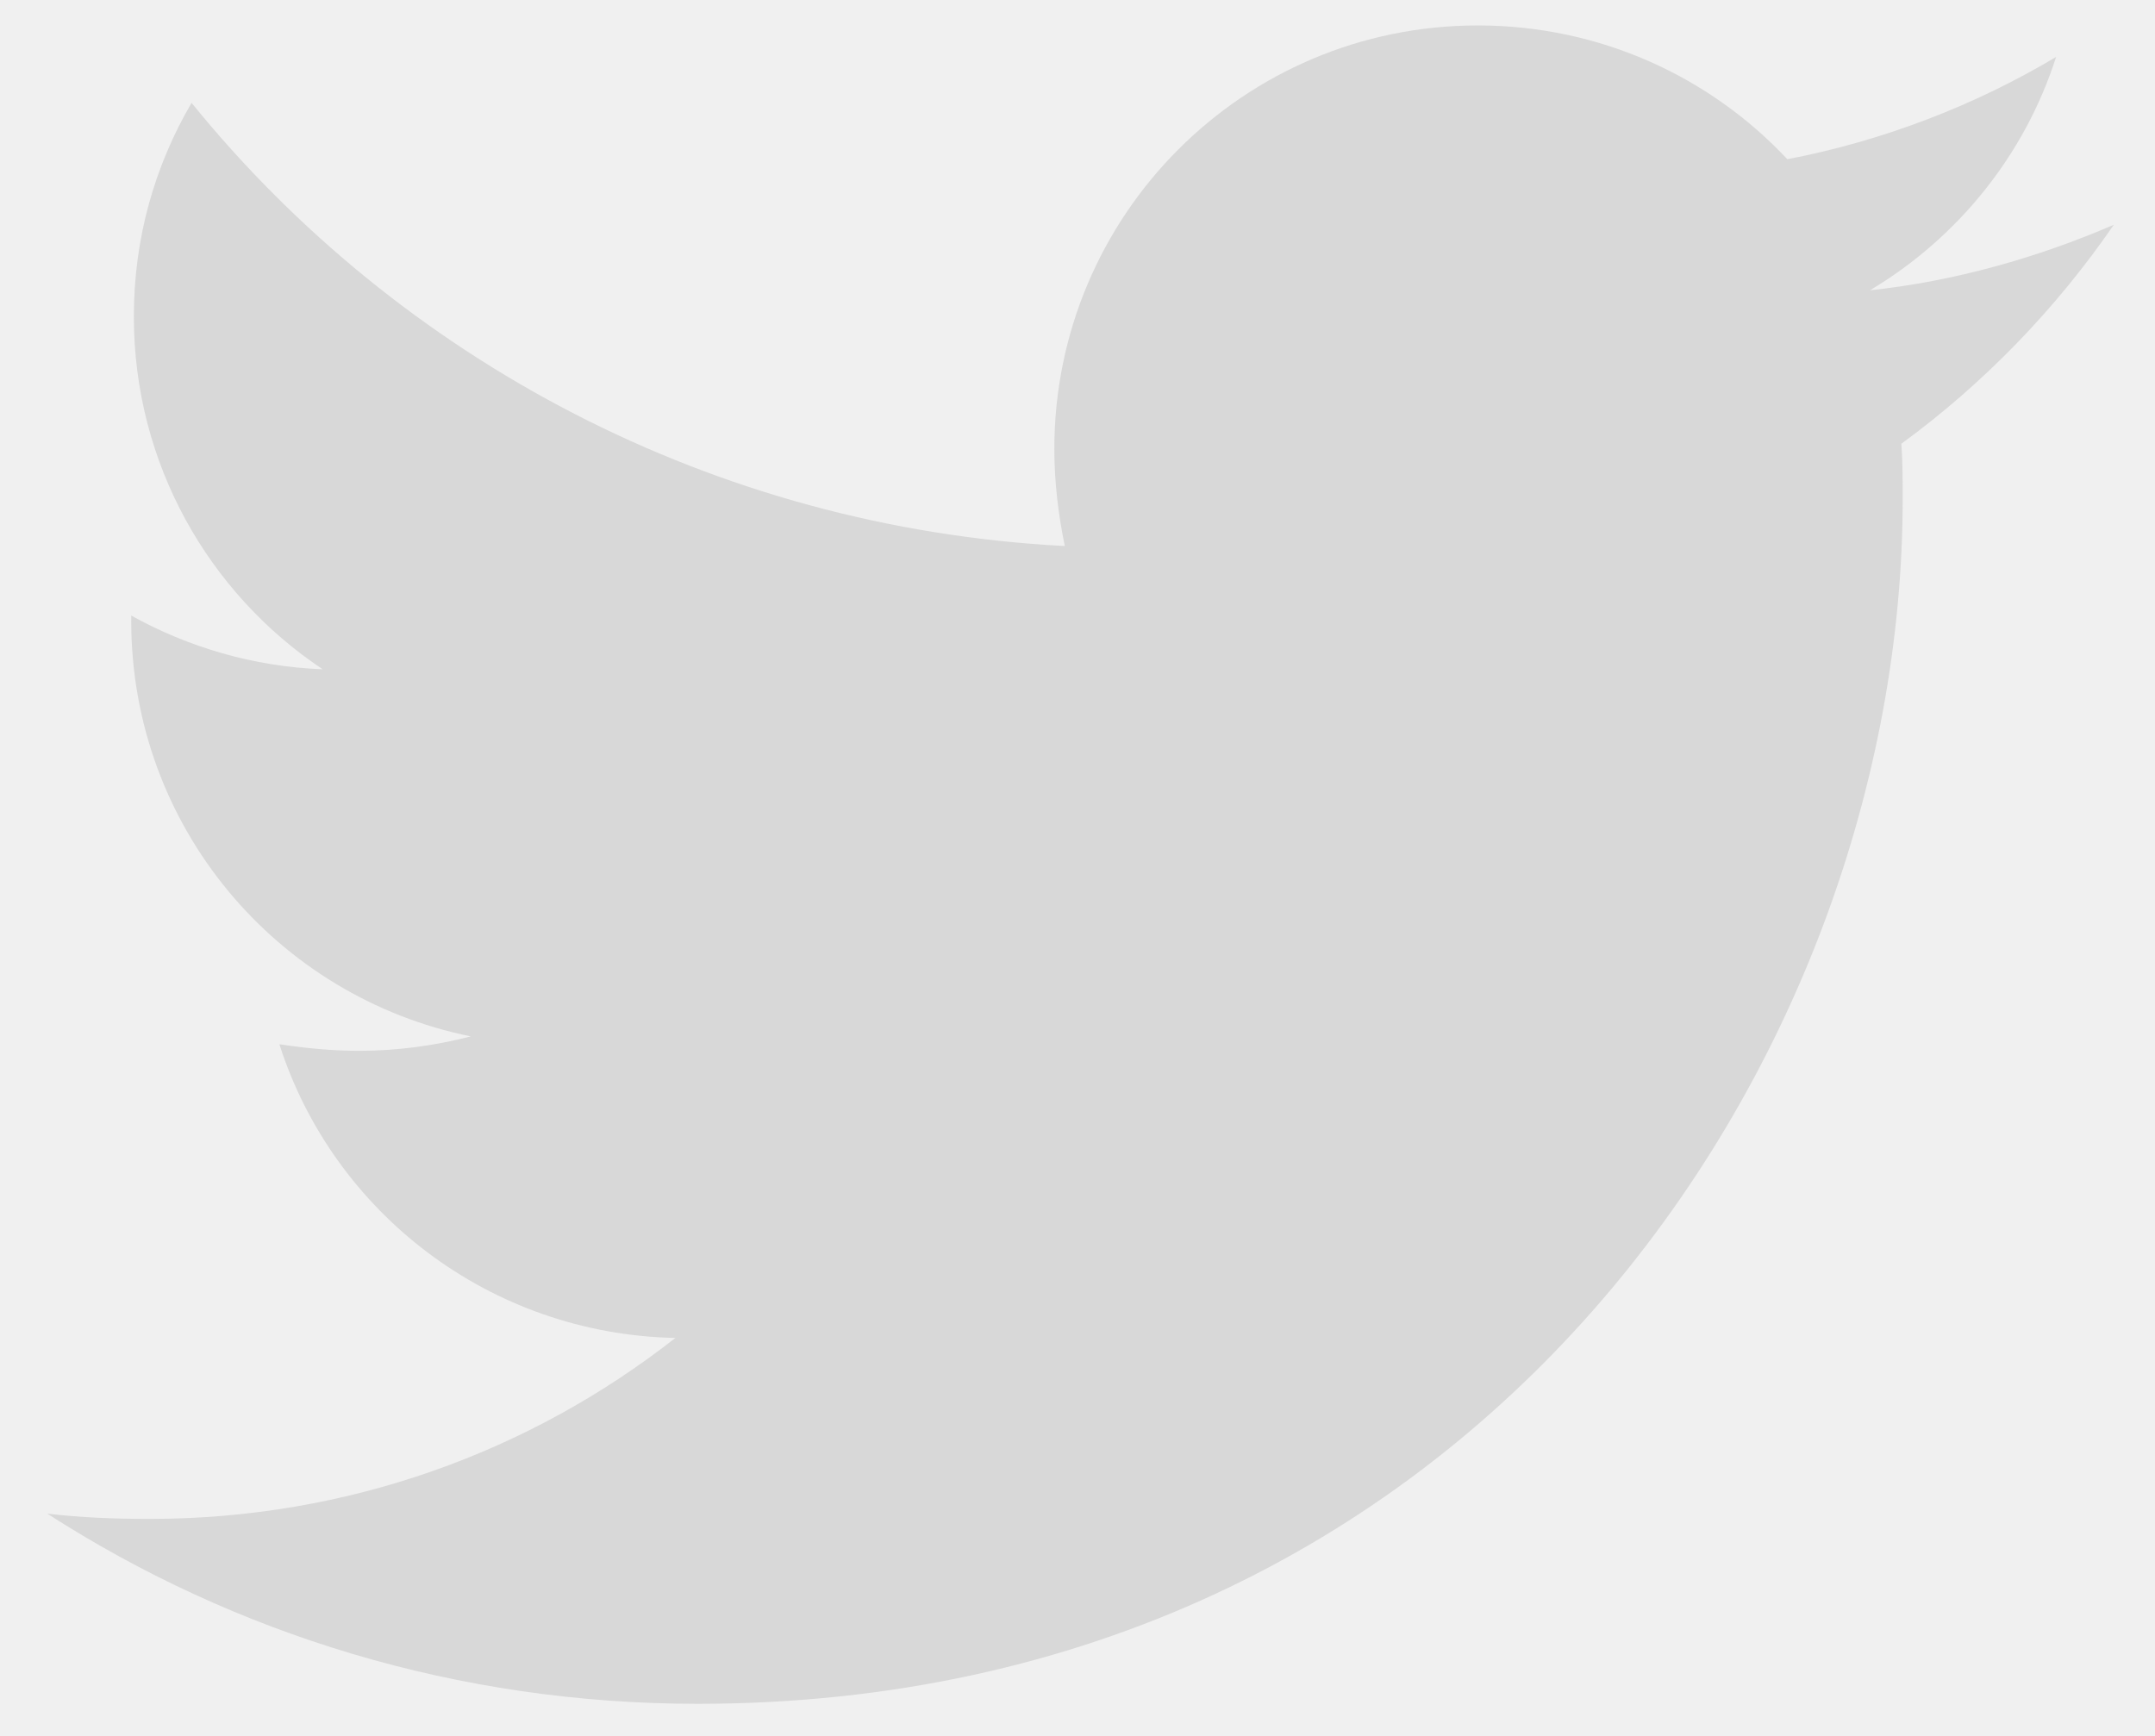
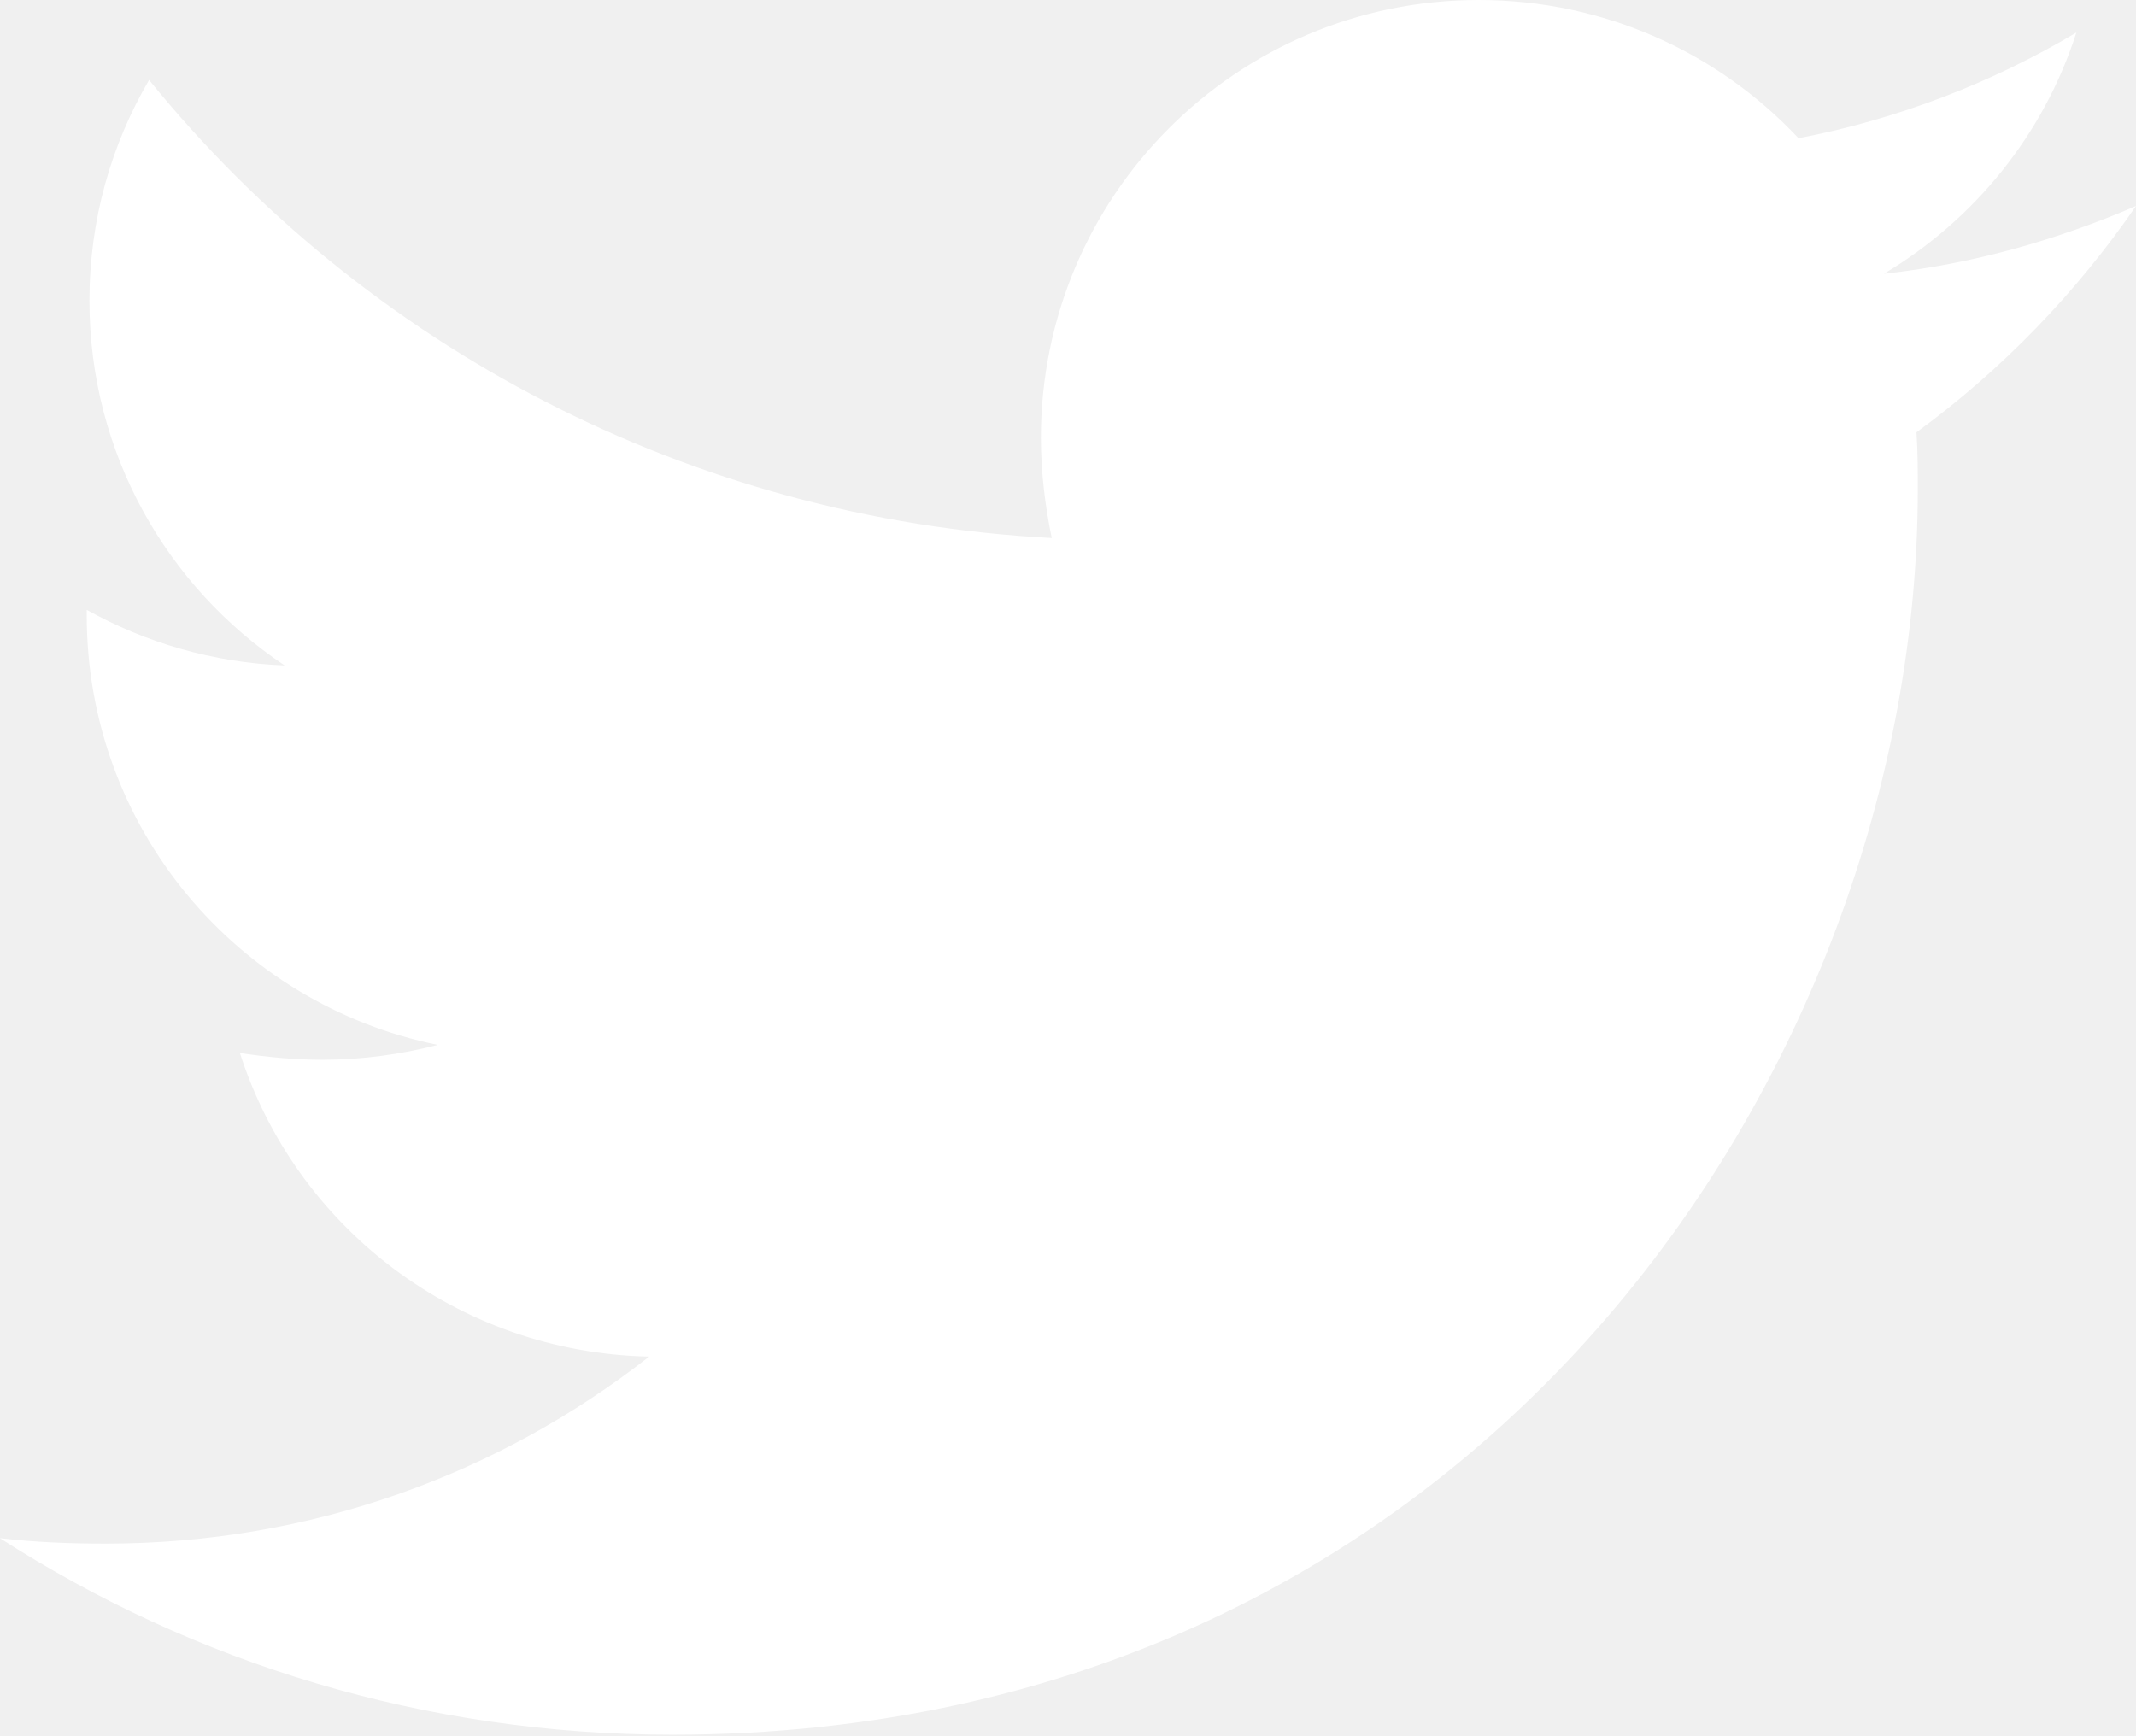
- <svg xmlns="http://www.w3.org/2000/svg" width="36" height="29" viewBox="0 0 36 29" fill="none">
-   <path d="M31.763 7.413C31.785 7.72 31.785 8.026 31.785 8.333C31.785 17.686 24.666 28.464 11.655 28.464C7.646 28.464 3.922 27.303 0.79 25.287C1.36 25.353 1.907 25.375 2.499 25.375C5.806 25.375 8.851 24.258 11.282 22.352C8.172 22.286 5.565 20.249 4.667 17.445C5.105 17.511 5.543 17.555 6.003 17.555C6.639 17.555 7.274 17.467 7.865 17.314C4.623 16.657 2.192 13.809 2.192 10.37V10.283C3.134 10.808 4.229 11.137 5.39 11.181C3.484 9.91 2.236 7.742 2.236 5.288C2.236 3.974 2.586 2.769 3.2 1.718C6.682 6.011 11.918 8.815 17.788 9.122C17.679 8.596 17.613 8.048 17.613 7.501C17.613 3.602 20.767 0.425 24.688 0.425C26.725 0.425 28.565 1.28 29.858 2.66C31.457 2.353 32.99 1.762 34.348 0.951C33.822 2.594 32.705 3.974 31.238 4.85C32.661 4.697 34.041 4.303 35.312 3.755C34.348 5.157 33.143 6.405 31.763 7.413Z" fill="#D8D8D8" />
+ <svg xmlns="http://www.w3.org/2000/svg" width="64" height="52" viewBox="0 0 64 52" fill="none">
+   <path d="M57.422 12.954C57.462 13.523 57.462 14.091 57.462 14.66C57.462 32 44.264 51.98 20.142 51.98C12.711 51.98 5.807 49.827 0 46.092C1.056 46.213 2.071 46.254 3.168 46.254C9.299 46.254 14.944 44.183 19.452 40.65C13.685 40.528 8.853 36.751 7.188 31.553C8 31.675 8.812 31.756 9.665 31.756C10.843 31.756 12.02 31.594 13.117 31.31C7.107 30.091 2.599 24.812 2.599 18.437V18.274C4.345 19.249 6.376 19.858 8.528 19.939C4.995 17.584 2.68 13.563 2.68 9.015C2.68 6.579 3.33 4.345 4.467 2.396C10.924 10.355 20.63 15.553 31.513 16.122C31.31 15.147 31.188 14.132 31.188 13.117C31.188 5.888 37.035 0 44.305 0C48.081 0 51.492 1.584 53.888 4.142C56.853 3.574 59.695 2.477 62.213 0.975C61.239 4.02 59.167 6.579 56.447 8.203C59.086 7.919 61.645 7.188 64 6.173C62.214 8.772 59.98 11.086 57.422 12.954Z" fill="white" />
</svg>
